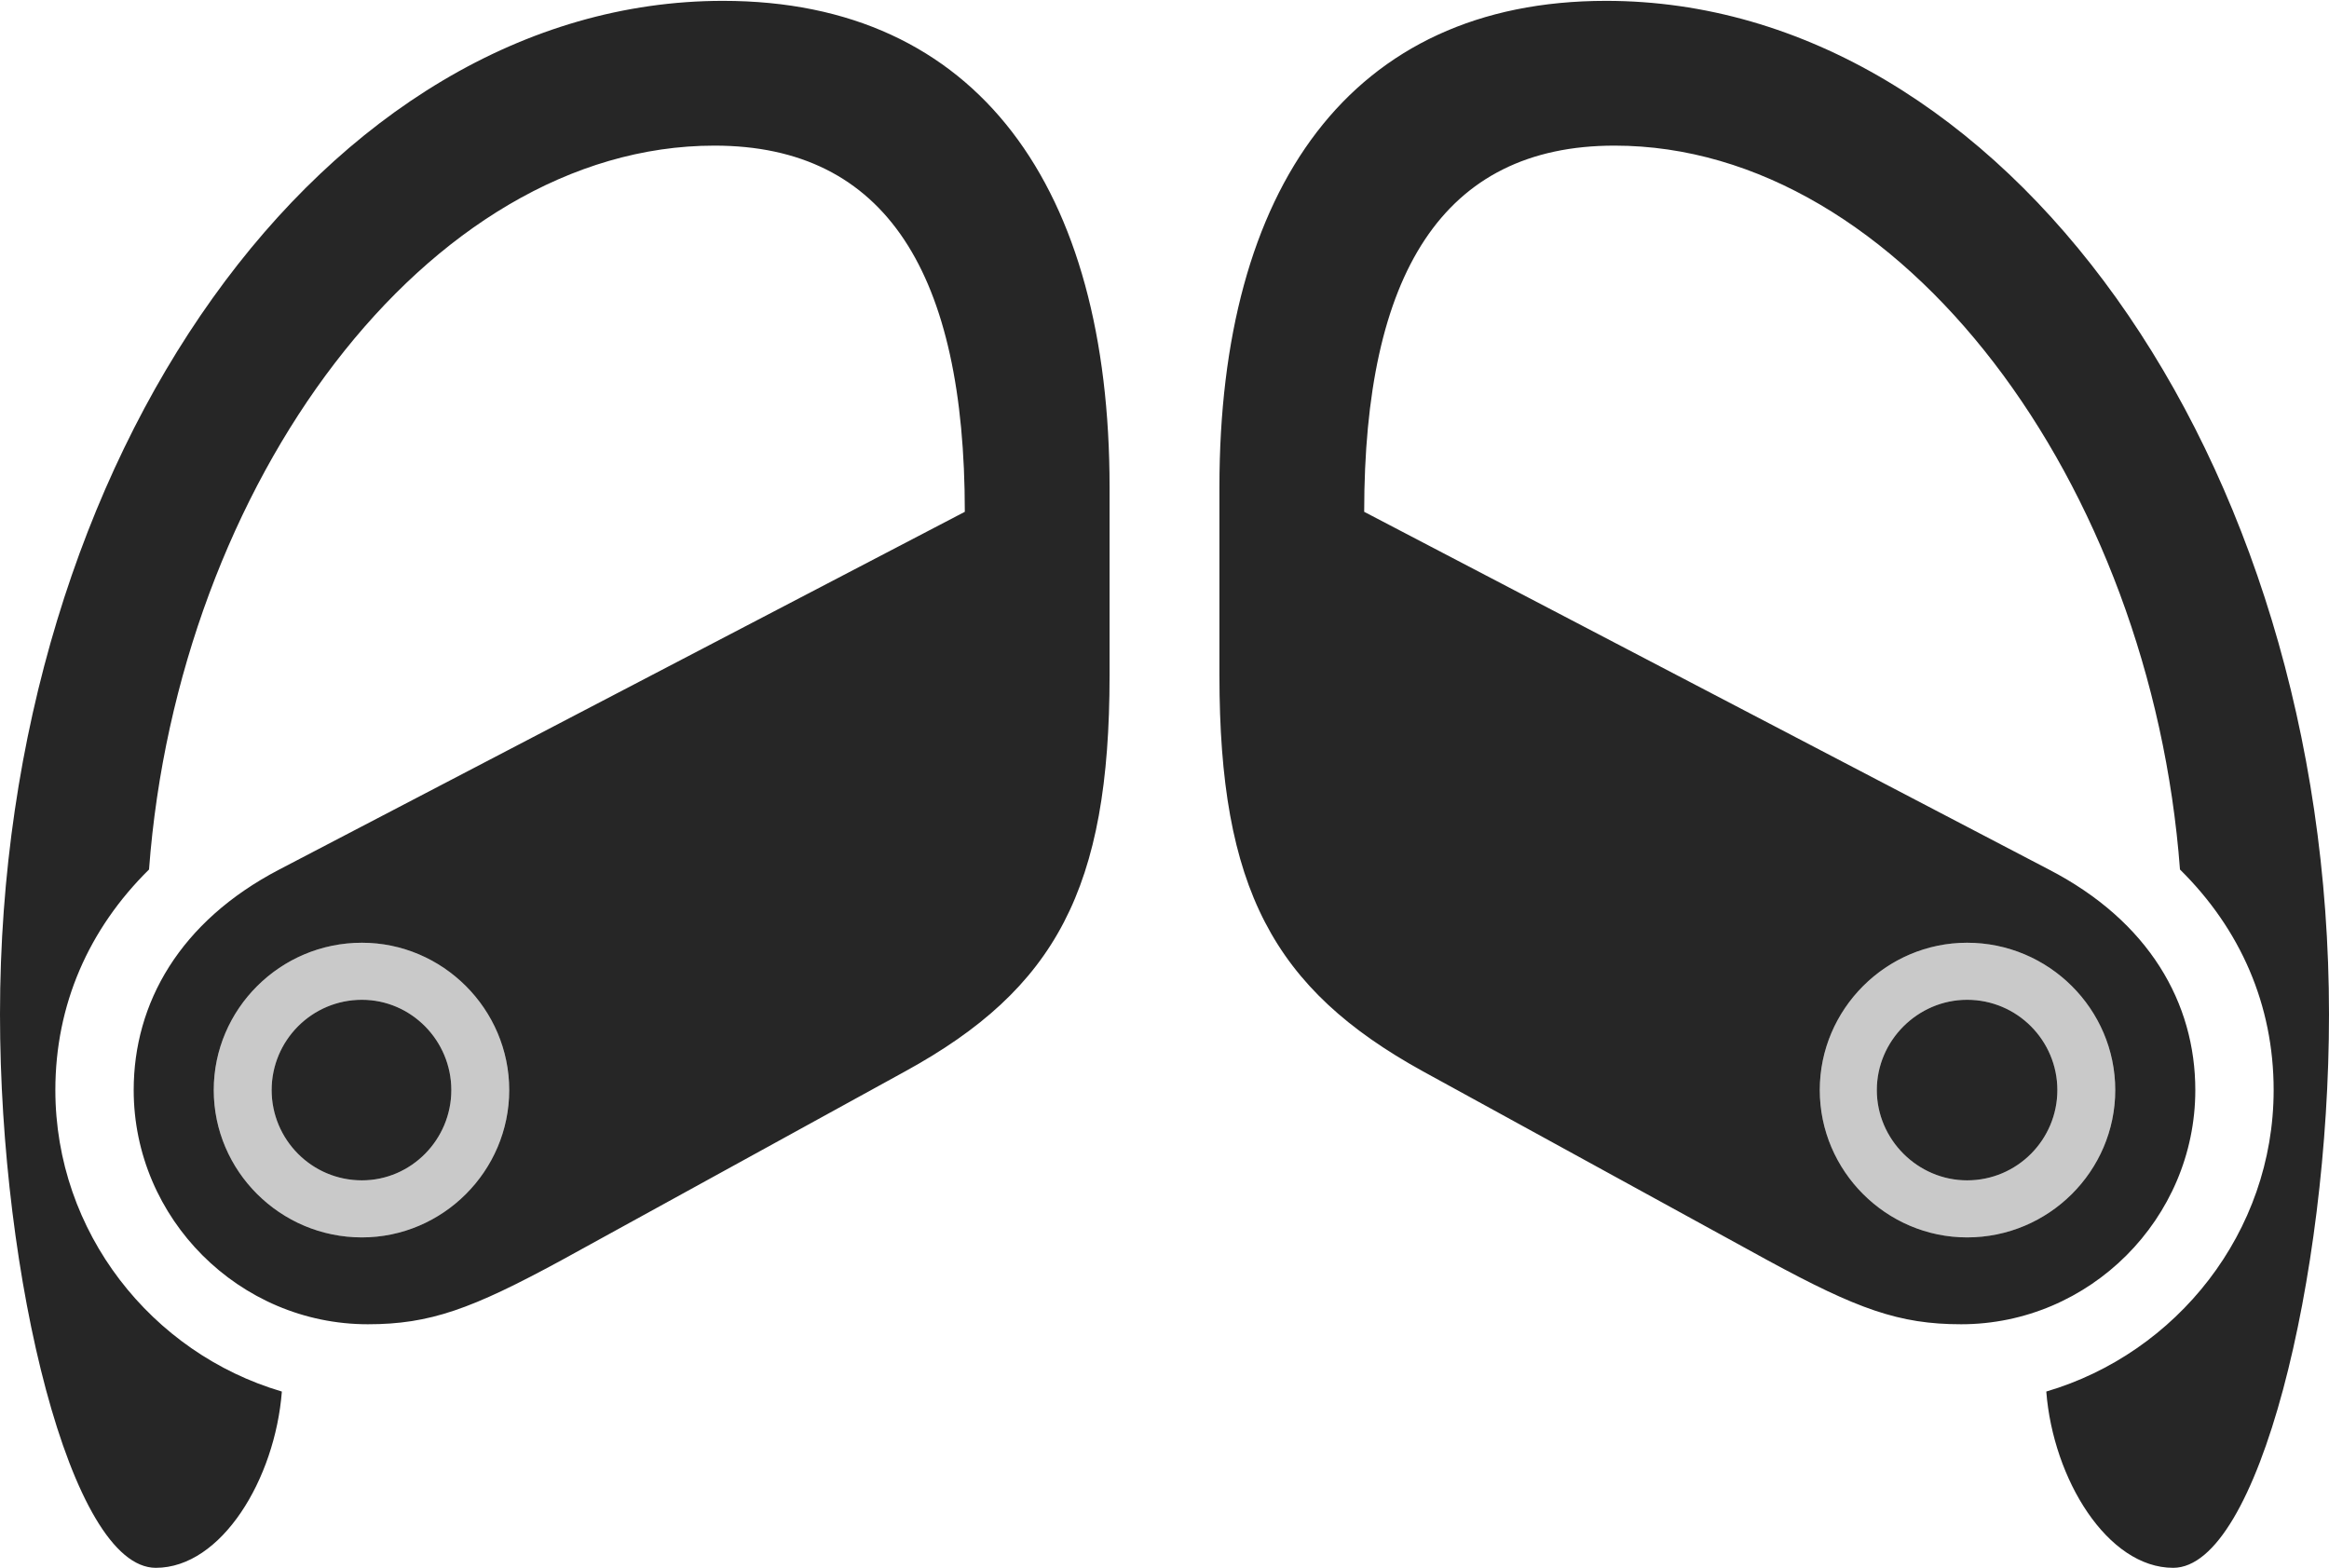
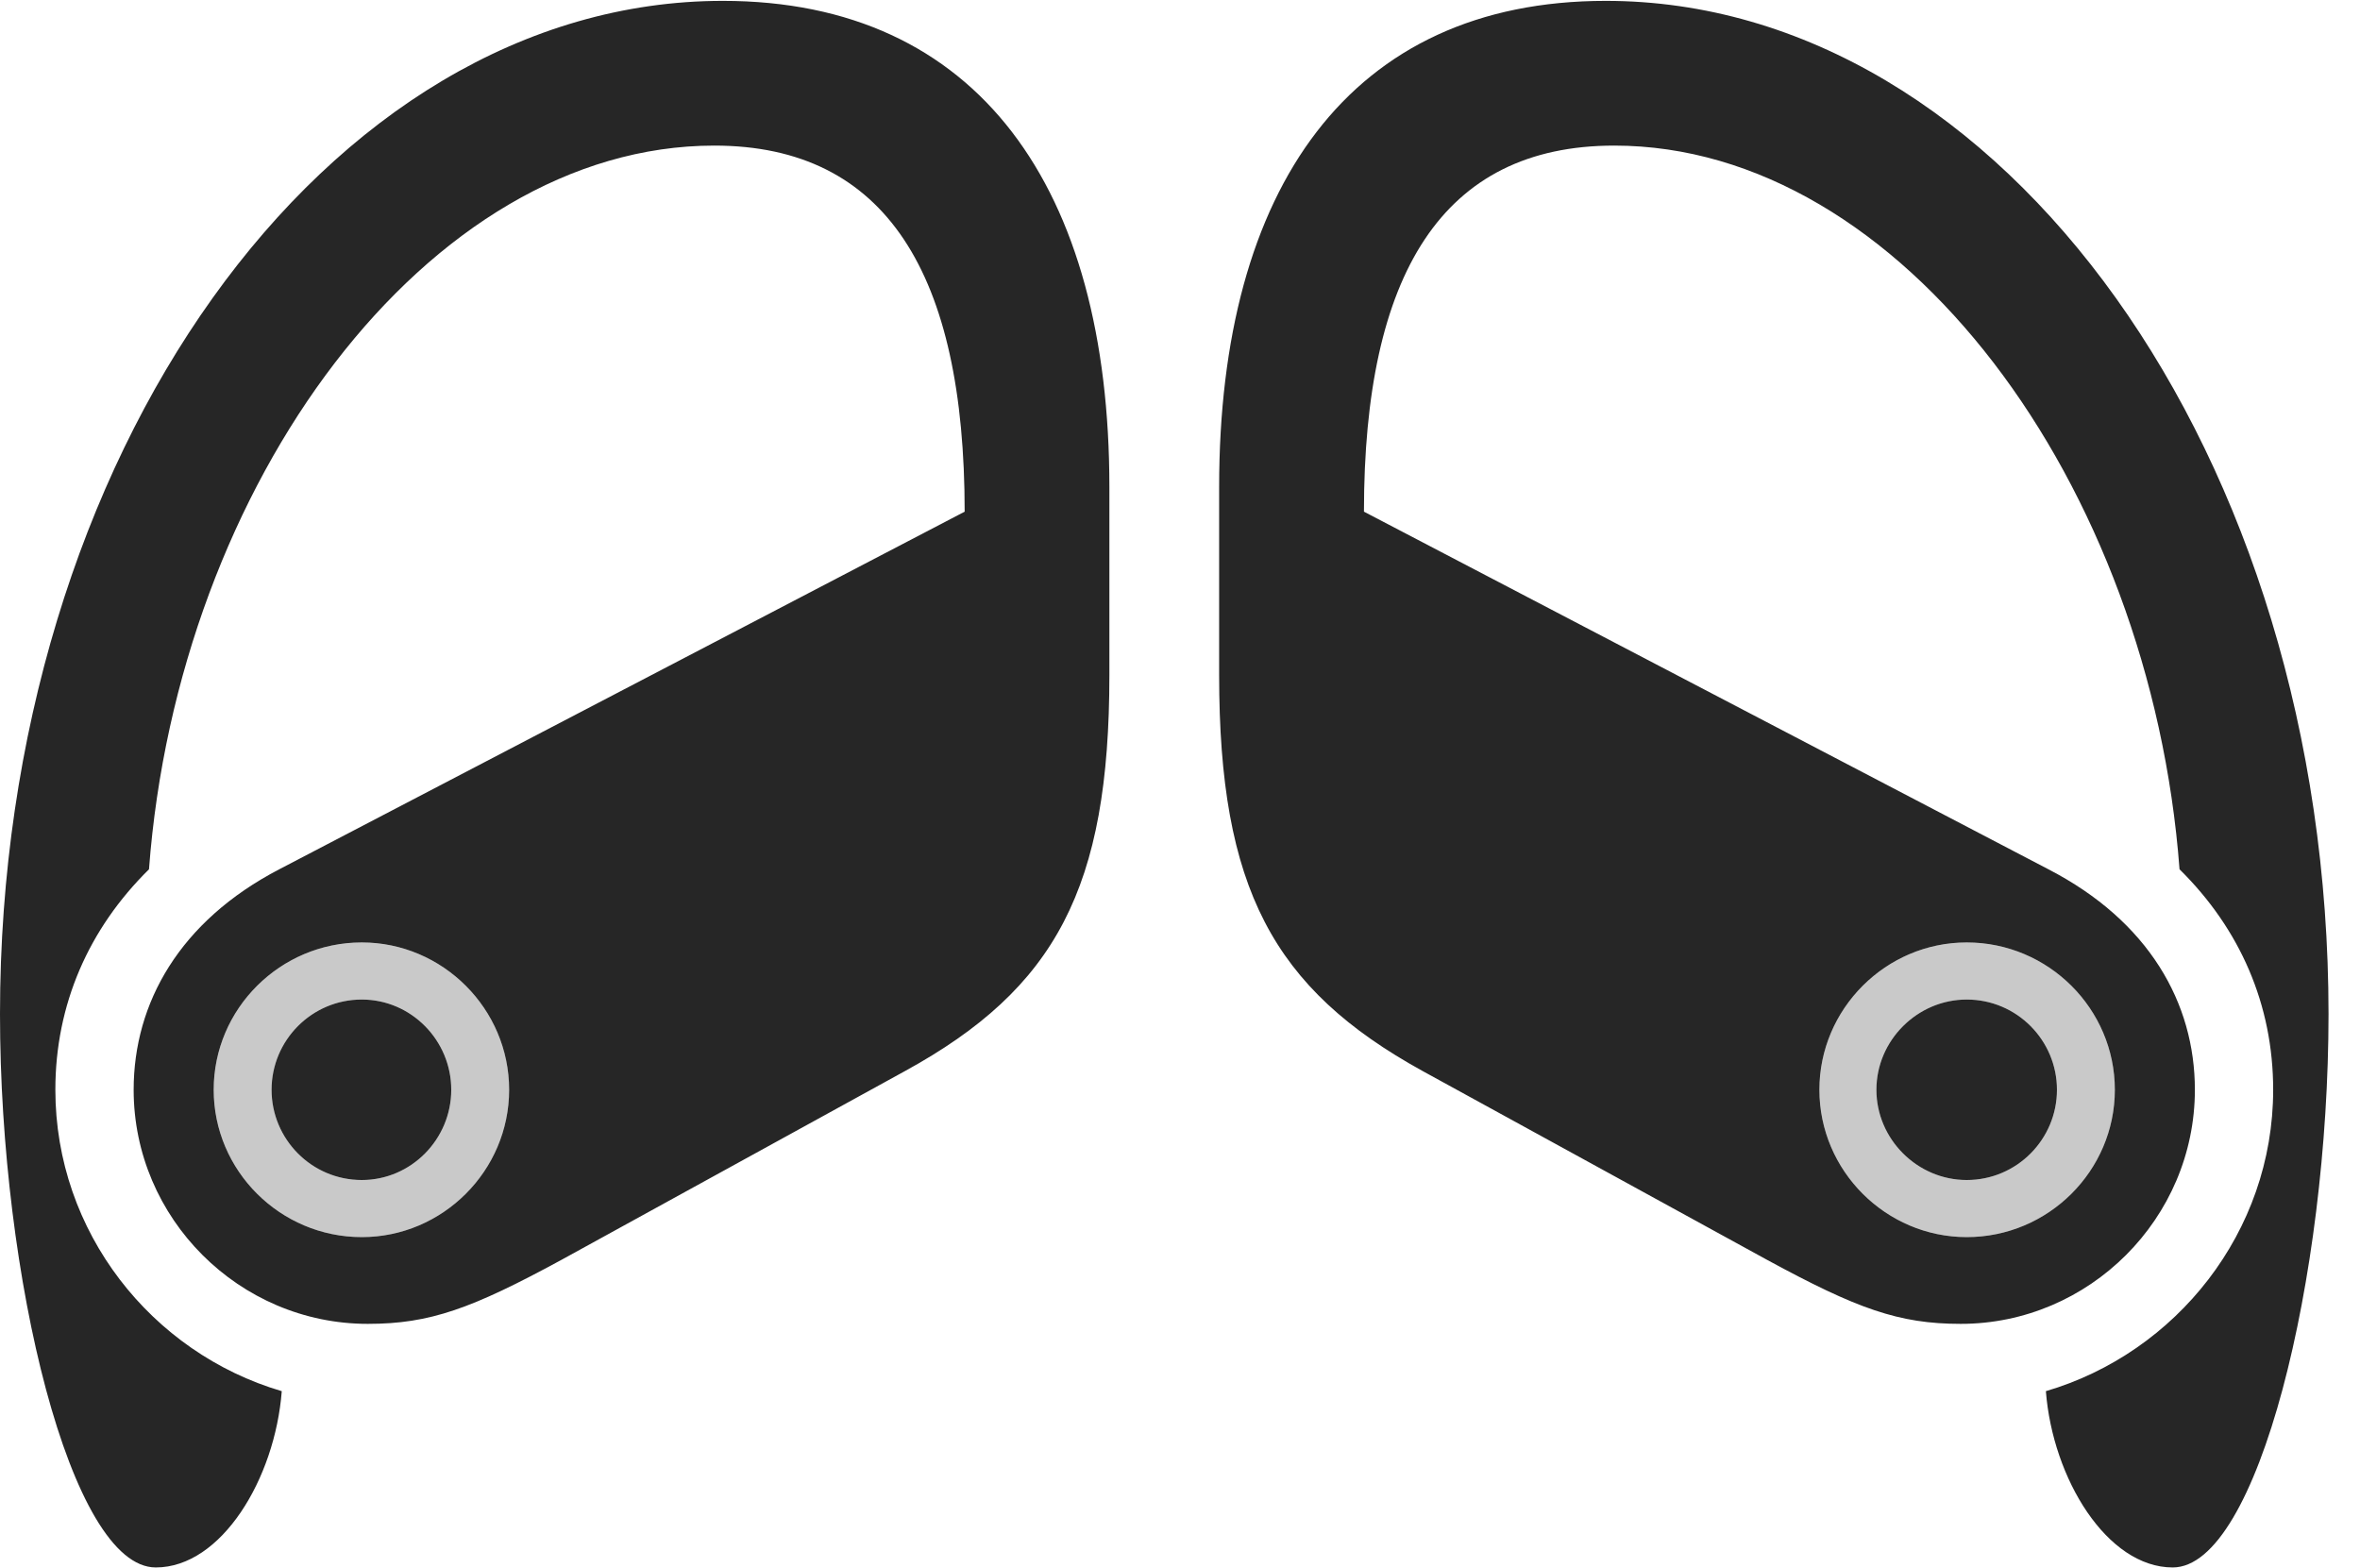
- <svg xmlns="http://www.w3.org/2000/svg" version="1.1" viewBox="0 0 267.09 179.785">
+ <svg xmlns="http://www.w3.org/2000/svg" version="1.1" viewBox="0 0 27.07 17.979">
  <g>
-     <rect height="179.785" opacity="0" width="267.09" x="0" y="0" />
-     <path d="M82.91 0.098C37.402 0.098 0 52.246 0 116.309C0 146.484 8.105 179.785 17.871 179.785C25.391 179.785 31.543 169.629 32.324 159.57C17.383 155.176 6.348 141.309 6.348 125C6.348 115.234 10.156 106.543 17.09 99.707C20.41 55.469 49.023 16.699 81.934 16.699C101.66 16.699 110.645 31.445 110.645 58.691L32.031 99.707C20.605 105.664 15.332 115.039 15.332 125C15.332 139.746 27.441 151.855 42.188 151.855C49.316 151.855 54.102 150.098 64.356 144.531L103.809 122.852C121.094 113.379 127.246 101.855 127.246 77.441L127.246 55.859C127.246 21.582 112.207 0.098 82.91 0.098ZM41.504 141.895C32.129 141.895 24.512 134.277 24.512 125C24.512 115.723 32.129 108.105 41.504 108.105C50.781 108.105 58.398 115.723 58.398 125C58.398 134.277 50.781 141.895 41.504 141.895ZM41.504 135.352C47.168 135.352 51.758 130.664 51.758 125C51.758 119.336 47.168 114.648 41.504 114.648C35.742 114.648 31.152 119.336 31.152 125C31.152 130.664 35.742 135.352 41.504 135.352ZM184.18 0.098C154.883 0.098 139.844 21.582 139.844 55.859L139.844 77.441C139.844 101.855 145.996 113.379 163.184 122.852L202.734 144.531C212.988 150.098 217.773 151.855 224.902 151.855C239.648 151.855 251.758 139.746 251.758 125C251.758 115.039 246.484 105.664 234.961 99.707L156.445 58.691C156.445 31.445 165.43 16.699 185.156 16.699C218.066 16.699 246.68 55.469 250 99.707C256.934 106.543 260.742 115.234 260.742 125C260.742 141.309 249.609 155.176 234.668 159.57C235.449 169.629 241.699 179.785 249.219 179.785C258.984 179.785 267.09 146.484 267.09 116.309C267.09 52.246 229.688 0.098 184.18 0.098ZM225.586 141.895C216.309 141.895 208.691 134.277 208.691 125C208.691 115.723 216.309 108.105 225.586 108.105C234.961 108.105 242.578 115.723 242.578 125C242.578 134.277 234.961 141.895 225.586 141.895ZM225.586 135.352C231.348 135.352 235.938 130.664 235.938 125C235.938 119.336 231.348 114.648 225.586 114.648C219.922 114.648 215.234 119.336 215.234 125C215.234 130.664 219.922 135.352 225.586 135.352Z" fill="black" fill-opacity="0.85" />
-     <path d="M41.504 141.895C32.129 141.895 24.512 134.277 24.512 125C24.512 115.723 32.129 108.105 41.504 108.105C50.781 108.105 58.398 115.723 58.398 125C58.398 134.277 50.781 141.895 41.504 141.895ZM41.504 135.352C47.168 135.352 51.758 130.664 51.758 125C51.758 119.336 47.168 114.648 41.504 114.648C35.742 114.648 31.152 119.336 31.152 125C31.152 130.664 35.742 135.352 41.504 135.352ZM225.586 141.895C216.309 141.895 208.691 134.277 208.691 125C208.691 115.723 216.309 108.105 225.586 108.105C234.961 108.105 242.578 115.723 242.578 125C242.578 134.277 234.961 141.895 225.586 141.895ZM225.586 135.352C231.348 135.352 235.938 130.664 235.938 125C235.938 119.336 231.348 114.648 225.586 114.648C219.922 114.648 215.234 119.336 215.234 125C215.234 130.664 219.922 135.352 225.586 135.352Z" fill="black" fill-opacity="0.212" />
+     <rect height="17.979" opacity="0" width="27.07" x="0" y="0" />
+     <path d="M8.291 0.01C3.74 0.01 0 5.225 0 11.631C0 14.648 0.811 17.979 1.787 17.979C2.539 17.979 3.154 16.963 3.232 15.957C1.738 15.518 0.635 14.131 0.635 12.5C0.635 11.523 1.016 10.654 1.709 9.971C2.041 5.547 4.902 1.67 8.193 1.67C10.166 1.67 11.065 3.145 11.065 5.869L3.203 9.971C2.061 10.566 1.533 11.504 1.533 12.5C1.533 13.975 2.744 15.185 4.219 15.185C4.932 15.185 5.41 15.01 6.436 14.453L10.381 12.285C12.109 11.338 12.725 10.185 12.725 7.744L12.725 5.586C12.725 2.158 11.221 0.01 8.291 0.01ZM4.15 14.19C3.213 14.19 2.451 13.428 2.451 12.5C2.451 11.572 3.213 10.81 4.15 10.81C5.078 10.81 5.84 11.572 5.84 12.5C5.84 13.428 5.078 14.19 4.15 14.19ZM4.15 13.535C4.717 13.535 5.176 13.066 5.176 12.5C5.176 11.934 4.717 11.465 4.15 11.465C3.574 11.465 3.115 11.934 3.115 12.5C3.115 13.066 3.574 13.535 4.15 13.535ZM18.418 0.01C15.488 0.01 13.984 2.158 13.984 5.586L13.984 7.744C13.984 10.185 14.6 11.338 16.318 12.285L20.273 14.453C21.299 15.01 21.777 15.185 22.49 15.185C23.965 15.185 25.176 13.975 25.176 12.5C25.176 11.504 24.648 10.566 23.496 9.971L15.645 5.869C15.645 3.145 16.543 1.67 18.516 1.67C21.807 1.67 24.668 5.547 25 9.971C25.693 10.654 26.074 11.523 26.074 12.5C26.074 14.131 24.961 15.518 23.467 15.957C23.545 16.963 24.17 17.979 24.922 17.979C25.898 17.979 26.709 14.648 26.709 11.631C26.709 5.225 22.969 0.01 18.418 0.01ZM22.559 14.19C21.631 14.19 20.869 13.428 20.869 12.5C20.869 11.572 21.631 10.81 22.559 10.81C23.496 10.81 24.258 11.572 24.258 12.5C24.258 13.428 23.496 14.19 22.559 14.19ZM22.559 13.535C23.135 13.535 23.594 13.066 23.594 12.5C23.594 11.934 23.135 11.465 22.559 11.465C21.992 11.465 21.523 11.934 21.523 12.5C21.523 13.066 21.992 13.535 22.559 13.535Z" fill="black" fill-opacity="0.85" />
+     <path d="M4.15 14.19C3.213 14.19 2.451 13.428 2.451 12.5C2.451 11.572 3.213 10.81 4.15 10.81C5.078 10.81 5.84 11.572 5.84 12.5C5.84 13.428 5.078 14.19 4.15 14.19ZM4.15 13.535C4.717 13.535 5.176 13.066 5.176 12.5C5.176 11.934 4.717 11.465 4.15 11.465C3.574 11.465 3.115 11.934 3.115 12.5C3.115 13.066 3.574 13.535 4.15 13.535ZM22.559 14.19C21.631 14.19 20.869 13.428 20.869 12.5C20.869 11.572 21.631 10.81 22.559 10.81C23.496 10.81 24.258 11.572 24.258 12.5C24.258 13.428 23.496 14.19 22.559 14.19ZM22.559 13.535C23.135 13.535 23.594 13.066 23.594 12.5C23.594 11.934 23.135 11.465 22.559 11.465C21.992 11.465 21.523 11.934 21.523 12.5C21.523 13.066 21.992 13.535 22.559 13.535Z" fill="black" fill-opacity="0.212" />
  </g>
</svg>
